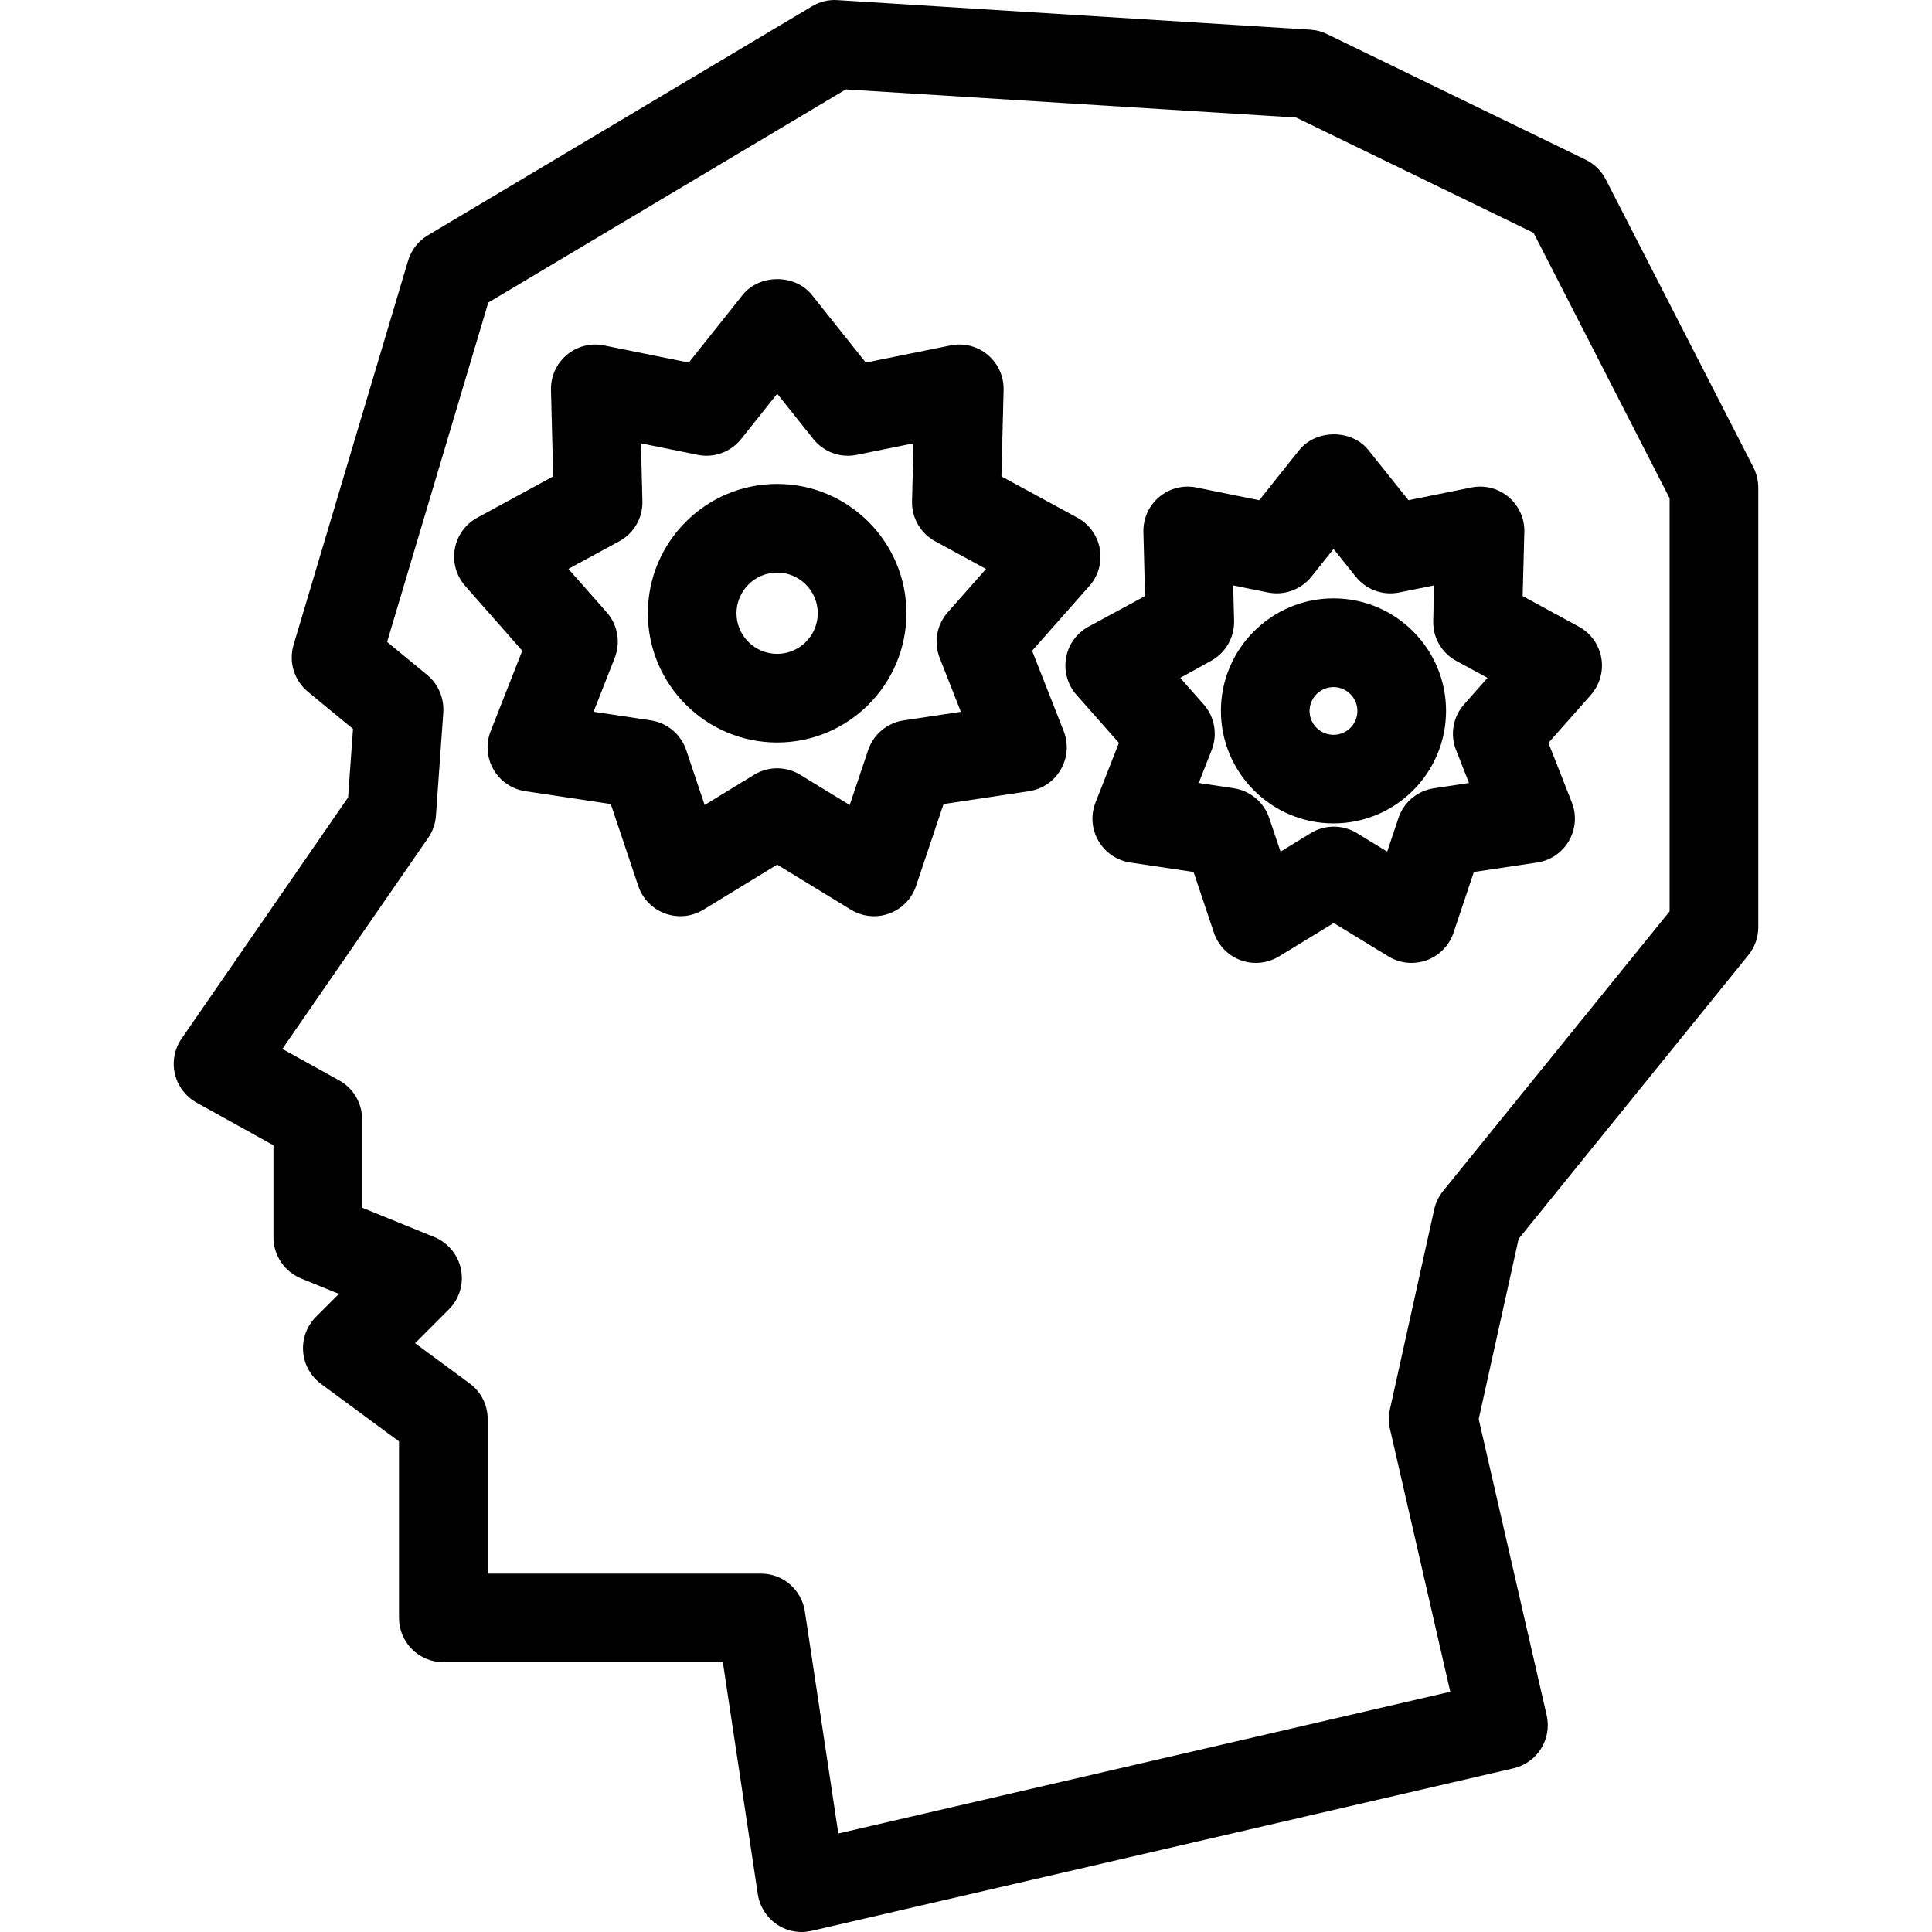
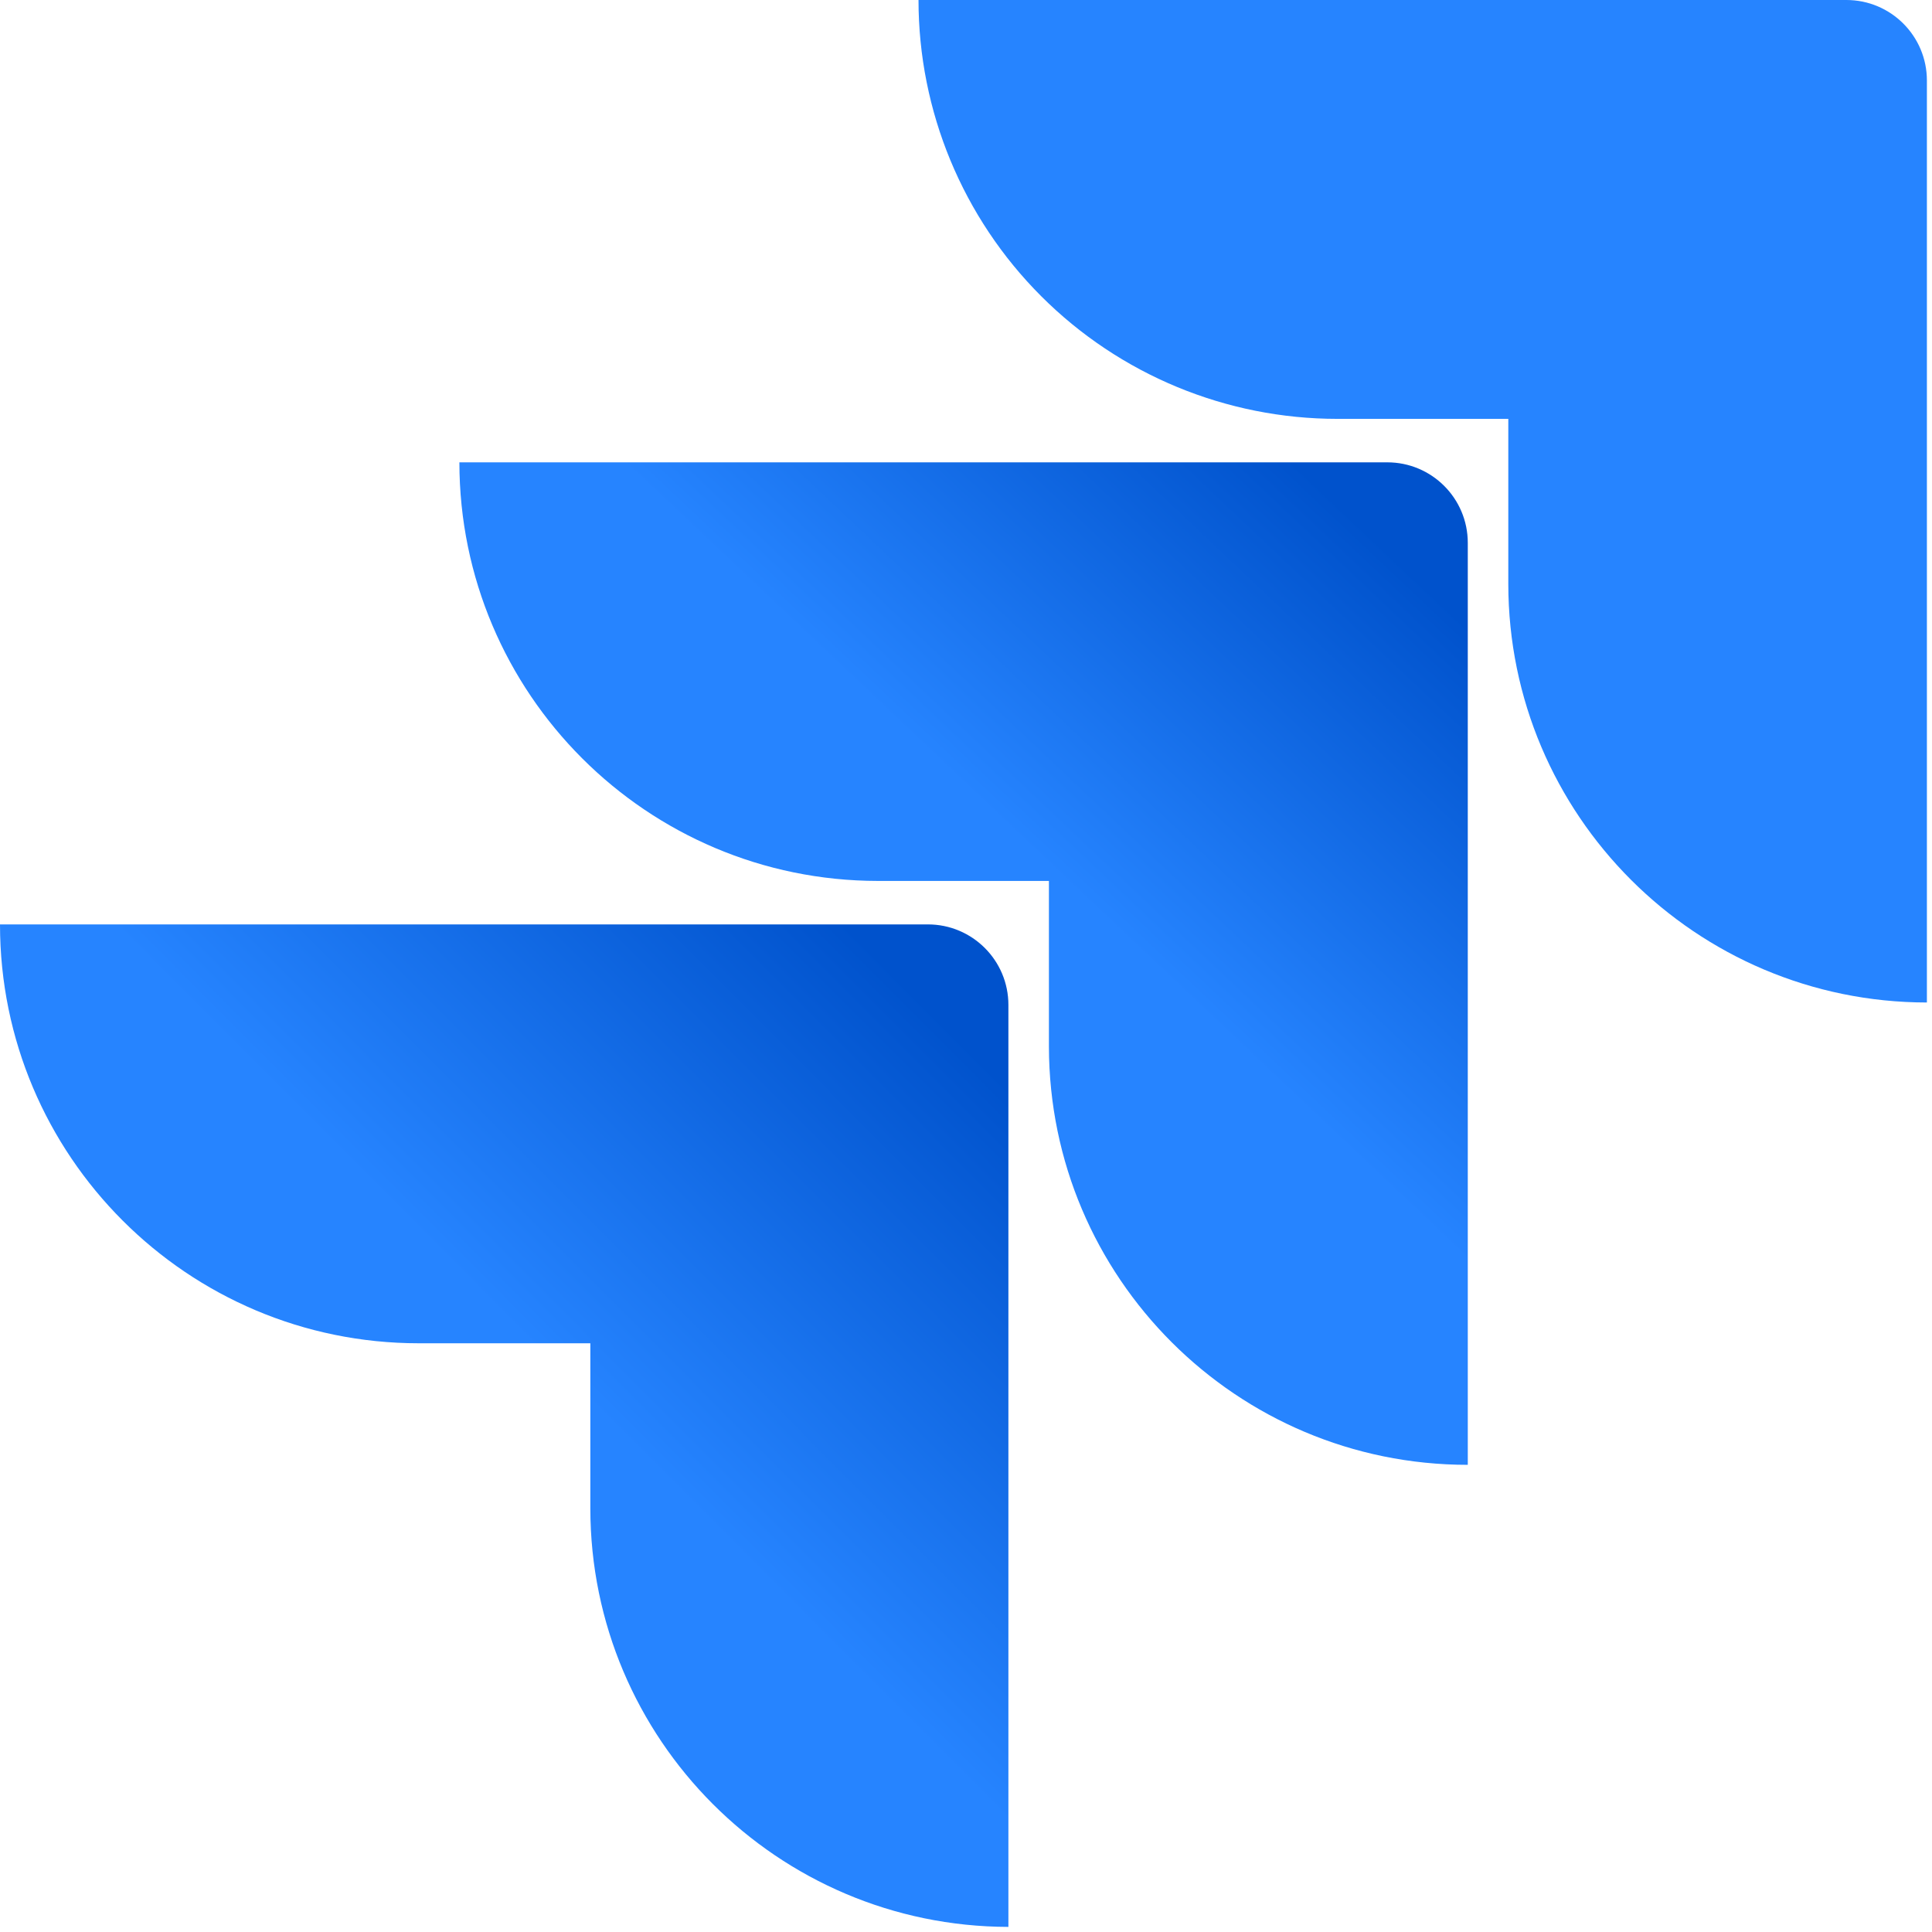
- <svg xmlns="http://www.w3.org/2000/svg" fill="#000000" version="1.1" id="Capa_1" width="800px" height="800px" viewBox="0 0 65.381 65.381" xml:space="preserve">
+ <svg xmlns="http://www.w3.org/2000/svg" width="800px" height="800px" viewBox="0 0 256 256" version="1.1" preserveAspectRatio="xMidYMid">
+   <defs>
+     <linearGradient x1="98.031%" y1="0.161%" x2="58.888%" y2="40.766%" id="linearGradient-1">
+       <stop stop-color="#0052CC" offset="18%">
+ 
+ </stop>
+       <stop stop-color="#2684FF" offset="100%">
+ 
+ </stop>
+     </linearGradient>
+     <linearGradient x1="100.665%" y1="0.455%" x2="55.402%" y2="44.727%" id="linearGradient-2">
+       <stop stop-color="#0052CC" offset="18%">
+ 
+ </stop>
+       <stop stop-color="#2684FF" offset="100%">
+ 
+ </stop>
+     </linearGradient>
+   </defs>
  <g>
-     <g>
-       <path d="M6.145,35.148c-0.241,0.35-0.323,0.781-0.227,1.192c0.096,0.412,0.362,0.766,0.732,0.972l2.604,1.446v3.117    c0,0.606,0.369,1.155,0.934,1.389l1.282,0.523l-0.777,0.775c-0.309,0.311-0.468,0.737-0.435,1.173    c0.032,0.437,0.253,0.835,0.604,1.097l2.641,1.947v5.971c0,0.828,0.671,1.5,1.5,1.5h9.459l1.183,7.851    c0.062,0.413,0.294,0.78,0.64,1.02c0.251,0.172,0.545,0.26,0.843,0.26c0.113,0,0.227-0.016,0.338-0.039l23.751-5.5    c0.806-0.188,1.31-0.989,1.123-1.797l-2.299-10.021l1.351-6.1l7.776-9.603c0.217-0.268,0.334-0.601,0.334-0.944V16.501    c0-0.238-0.061-0.473-0.164-0.685l-5-9.75c-0.147-0.289-0.391-0.522-0.684-0.665l-8.75-4.25c-0.176-0.085-0.363-0.136-0.563-0.147    l-16-1c-0.301-0.022-0.602,0.054-0.862,0.209l-13,7.75c-0.323,0.192-0.562,0.499-0.669,0.859l-3.875,13    c-0.172,0.578,0.019,1.203,0.484,1.587l1.527,1.258l-0.166,2.318L6.145,35.148z M14.457,22.841L13.1,21.724l3.424-11.485    l12.099-7.213l15.241,0.952l8.033,3.901l4.604,8.982v13.981l-7.666,9.464c-0.146,0.181-0.248,0.393-0.299,0.619l-1.5,6.771    c-0.051,0.221-0.051,0.442,0.002,0.66l2.041,8.895L28.37,62.048l-1.133-7.521c-0.111-0.731-0.741-1.274-1.483-1.274h-9.25v-5.228    c0-0.479-0.226-0.924-0.609-1.207l-1.848-1.362l1.143-1.145c0.355-0.354,0.509-0.865,0.41-1.355    c-0.099-0.492-0.439-0.9-0.904-1.094l-2.441-0.992v-2.992c0-0.545-0.295-1.047-0.771-1.313l-1.929-1.069l4.935-7.141    c0.153-0.221,0.243-0.478,0.262-0.746l0.25-3.5C15.031,23.624,14.832,23.151,14.457,22.841z" />
-       <path d="M17.674,22.022l-1.07,2.721c-0.167,0.425-0.131,0.903,0.097,1.299c0.229,0.396,0.625,0.665,1.076,0.733l2.892,0.435    l0.931,2.773c0.145,0.433,0.479,0.775,0.909,0.932c0.429,0.155,0.907,0.109,1.296-0.13L26.3,29.26l2.495,1.525    c0.238,0.146,0.51,0.221,0.783,0.221c0.173,0,0.347-0.03,0.513-0.091c0.429-0.156,0.764-0.499,0.909-0.932l0.931-2.773l2.89-0.435    c0.453-0.068,0.852-0.338,1.076-0.733c0.229-0.396,0.268-0.874,0.1-1.299l-1.07-2.721l1.938-2.192    c0.305-0.343,0.434-0.804,0.354-1.254c-0.079-0.449-0.358-0.839-0.76-1.057l-2.569-1.397l0.073-2.924    c0.013-0.456-0.188-0.894-0.534-1.188c-0.351-0.293-0.815-0.414-1.263-0.32l-2.867,0.58l-1.822-2.287    c-0.569-0.715-1.777-0.715-2.347,0L23.31,12.27l-2.867-0.58c-0.449-0.093-0.912,0.027-1.262,0.32    c-0.35,0.294-0.547,0.729-0.535,1.188l0.074,2.924l-2.569,1.397c-0.401,0.218-0.681,0.607-0.76,1.057    c-0.08,0.45,0.05,0.911,0.353,1.254L17.674,22.022z M20.957,18.317c0.495-0.269,0.797-0.792,0.783-1.355l-0.05-1.959l1.92,0.389    c0.553,0.114,1.12-0.095,1.471-0.535l1.221-1.532l1.221,1.532c0.351,0.44,0.92,0.65,1.471,0.535l1.92-0.389l-0.05,1.959    c-0.014,0.563,0.288,1.087,0.783,1.355l1.721,0.937l-1.297,1.469c-0.373,0.422-0.478,1.018-0.271,1.542l0.716,1.823l-1.938,0.291    c-0.557,0.084-1.02,0.473-1.199,1.006l-0.624,1.858l-1.671-1.021C26.843,26.074,26.572,26,26.3,26s-0.542,0.073-0.783,0.221    l-1.671,1.021l-0.624-1.858c-0.179-0.533-0.642-0.922-1.199-1.006l-1.936-0.292l0.716-1.823c0.206-0.524,0.101-1.12-0.271-1.542    l-1.297-1.469L20.957,18.317z" />
-       <path d="M26.299,25.127c2.413,0,4.375-1.963,4.375-4.375s-1.962-4.375-4.375-4.375s-4.375,1.963-4.375,4.375    S23.888,25.127,26.299,25.127z M26.299,19.377c0.758,0,1.375,0.617,1.375,1.375s-0.617,1.375-1.375,1.375    c-0.758,0-1.375-0.617-1.375-1.375S25.543,19.377,26.299,19.377z" />
-       <path d="M36.837,21.206c-0.399,0.218-0.684,0.607-0.76,1.057c-0.08,0.45,0.051,0.911,0.354,1.254l1.434,1.623l-0.791,2.016    c-0.168,0.425-0.131,0.903,0.098,1.299c0.229,0.396,0.625,0.665,1.076,0.733l2.144,0.321l0.688,2.054    c0.146,0.433,0.479,0.775,0.906,0.932c0.434,0.156,0.906,0.109,1.299-0.13l1.85-1.13l1.849,1.13    c0.238,0.146,0.51,0.221,0.783,0.221c0.172,0,0.346-0.03,0.512-0.091c0.43-0.156,0.766-0.499,0.91-0.932l0.688-2.054l2.142-0.321    c0.453-0.068,0.848-0.338,1.075-0.733c0.229-0.396,0.265-0.874,0.099-1.299l-0.793-2.016l1.436-1.623    c0.301-0.342,0.433-0.804,0.354-1.254c-0.08-0.449-0.357-0.839-0.763-1.057l-1.899-1.035l0.057-2.165    c0.015-0.457-0.188-0.894-0.533-1.188c-0.354-0.294-0.813-0.413-1.264-0.32l-2.123,0.43l-1.354-1.693    c-0.564-0.715-1.773-0.715-2.347,0l-1.35,1.693l-2.123-0.43c-0.449-0.092-0.914,0.027-1.262,0.32    c-0.351,0.294-0.547,0.731-0.535,1.188l0.055,2.165L36.837,21.206z M40.98,22.365c0.494-0.269,0.797-0.793,0.783-1.354l-0.031-1.2    l1.176,0.238c0.553,0.112,1.121-0.095,1.473-0.535l0.748-0.938l0.75,0.938c0.351,0.44,0.918,0.648,1.472,0.535l1.178-0.238    l-0.027,1.2c-0.018,0.563,0.287,1.087,0.779,1.354l1.059,0.574l-0.795,0.899c-0.373,0.422-0.479,1.018-0.271,1.542l0.438,1.117    l-1.188,0.179c-0.558,0.084-1.021,0.473-1.199,1.007l-0.381,1.138l-1.023-0.626c-0.239-0.147-0.514-0.221-0.782-0.221    c-0.271,0-0.544,0.073-0.783,0.221l-1.021,0.626l-0.383-1.138c-0.18-0.534-0.645-0.923-1.197-1.007l-1.188-0.179l0.438-1.117    c0.205-0.524,0.101-1.12-0.272-1.542l-0.793-0.899L40.98,22.365z" />
-       <path d="M45.128,27.865c2.101,0,3.808-1.708,3.808-3.808c0-2.1-1.707-3.808-3.808-3.808c-2.102,0-3.811,1.708-3.811,3.808    C41.32,26.157,43.027,27.865,45.128,27.865z M45.128,23.251c0.441,0,0.808,0.362,0.808,0.808c0,0.446-0.361,0.808-0.808,0.808    s-0.811-0.362-0.811-0.808C44.32,23.611,44.684,23.251,45.128,23.251z" />
-     </g>
+     <path d="M244.658,0 L121.707,0 C121.707,14.72 127.554,28.837 137.963,39.246 C148.372,49.655 162.489,55.502 177.209,55.502 L199.858,55.502 L199.858,77.369 C199.877,107.994 224.699,132.816 255.324,132.836 L255.324,10.667 C255.324,4.776 250.549,3.60722001e-16 244.658,0 Z" fill="#2684FF">
+ 
+ </path>
+     <path d="M183.822,61.262 L60.871,61.262 C60.891,91.887 85.713,116.709 116.338,116.729 L138.987,116.729 L138.987,138.667 C139.026,169.292 163.864,194.098 194.489,194.098 L194.489,71.929 C194.489,66.038 189.713,61.262 183.822,61.262 Z" fill="url(#linearGradient-1)">
+ 
+ </path>
+     <path d="M122.951,122.489 L0,122.489 C3.75391362e-15,153.142 24.849,177.991 55.502,177.991 L78.222,177.991 L78.222,199.858 C78.242,230.455 103.02,255.266 133.618,255.324 L133.618,133.156 C133.618,127.265 128.842,122.489 122.951,122.489 Z" fill="url(#linearGradient-2)">
+ 
+ </path>
  </g>
</svg>
